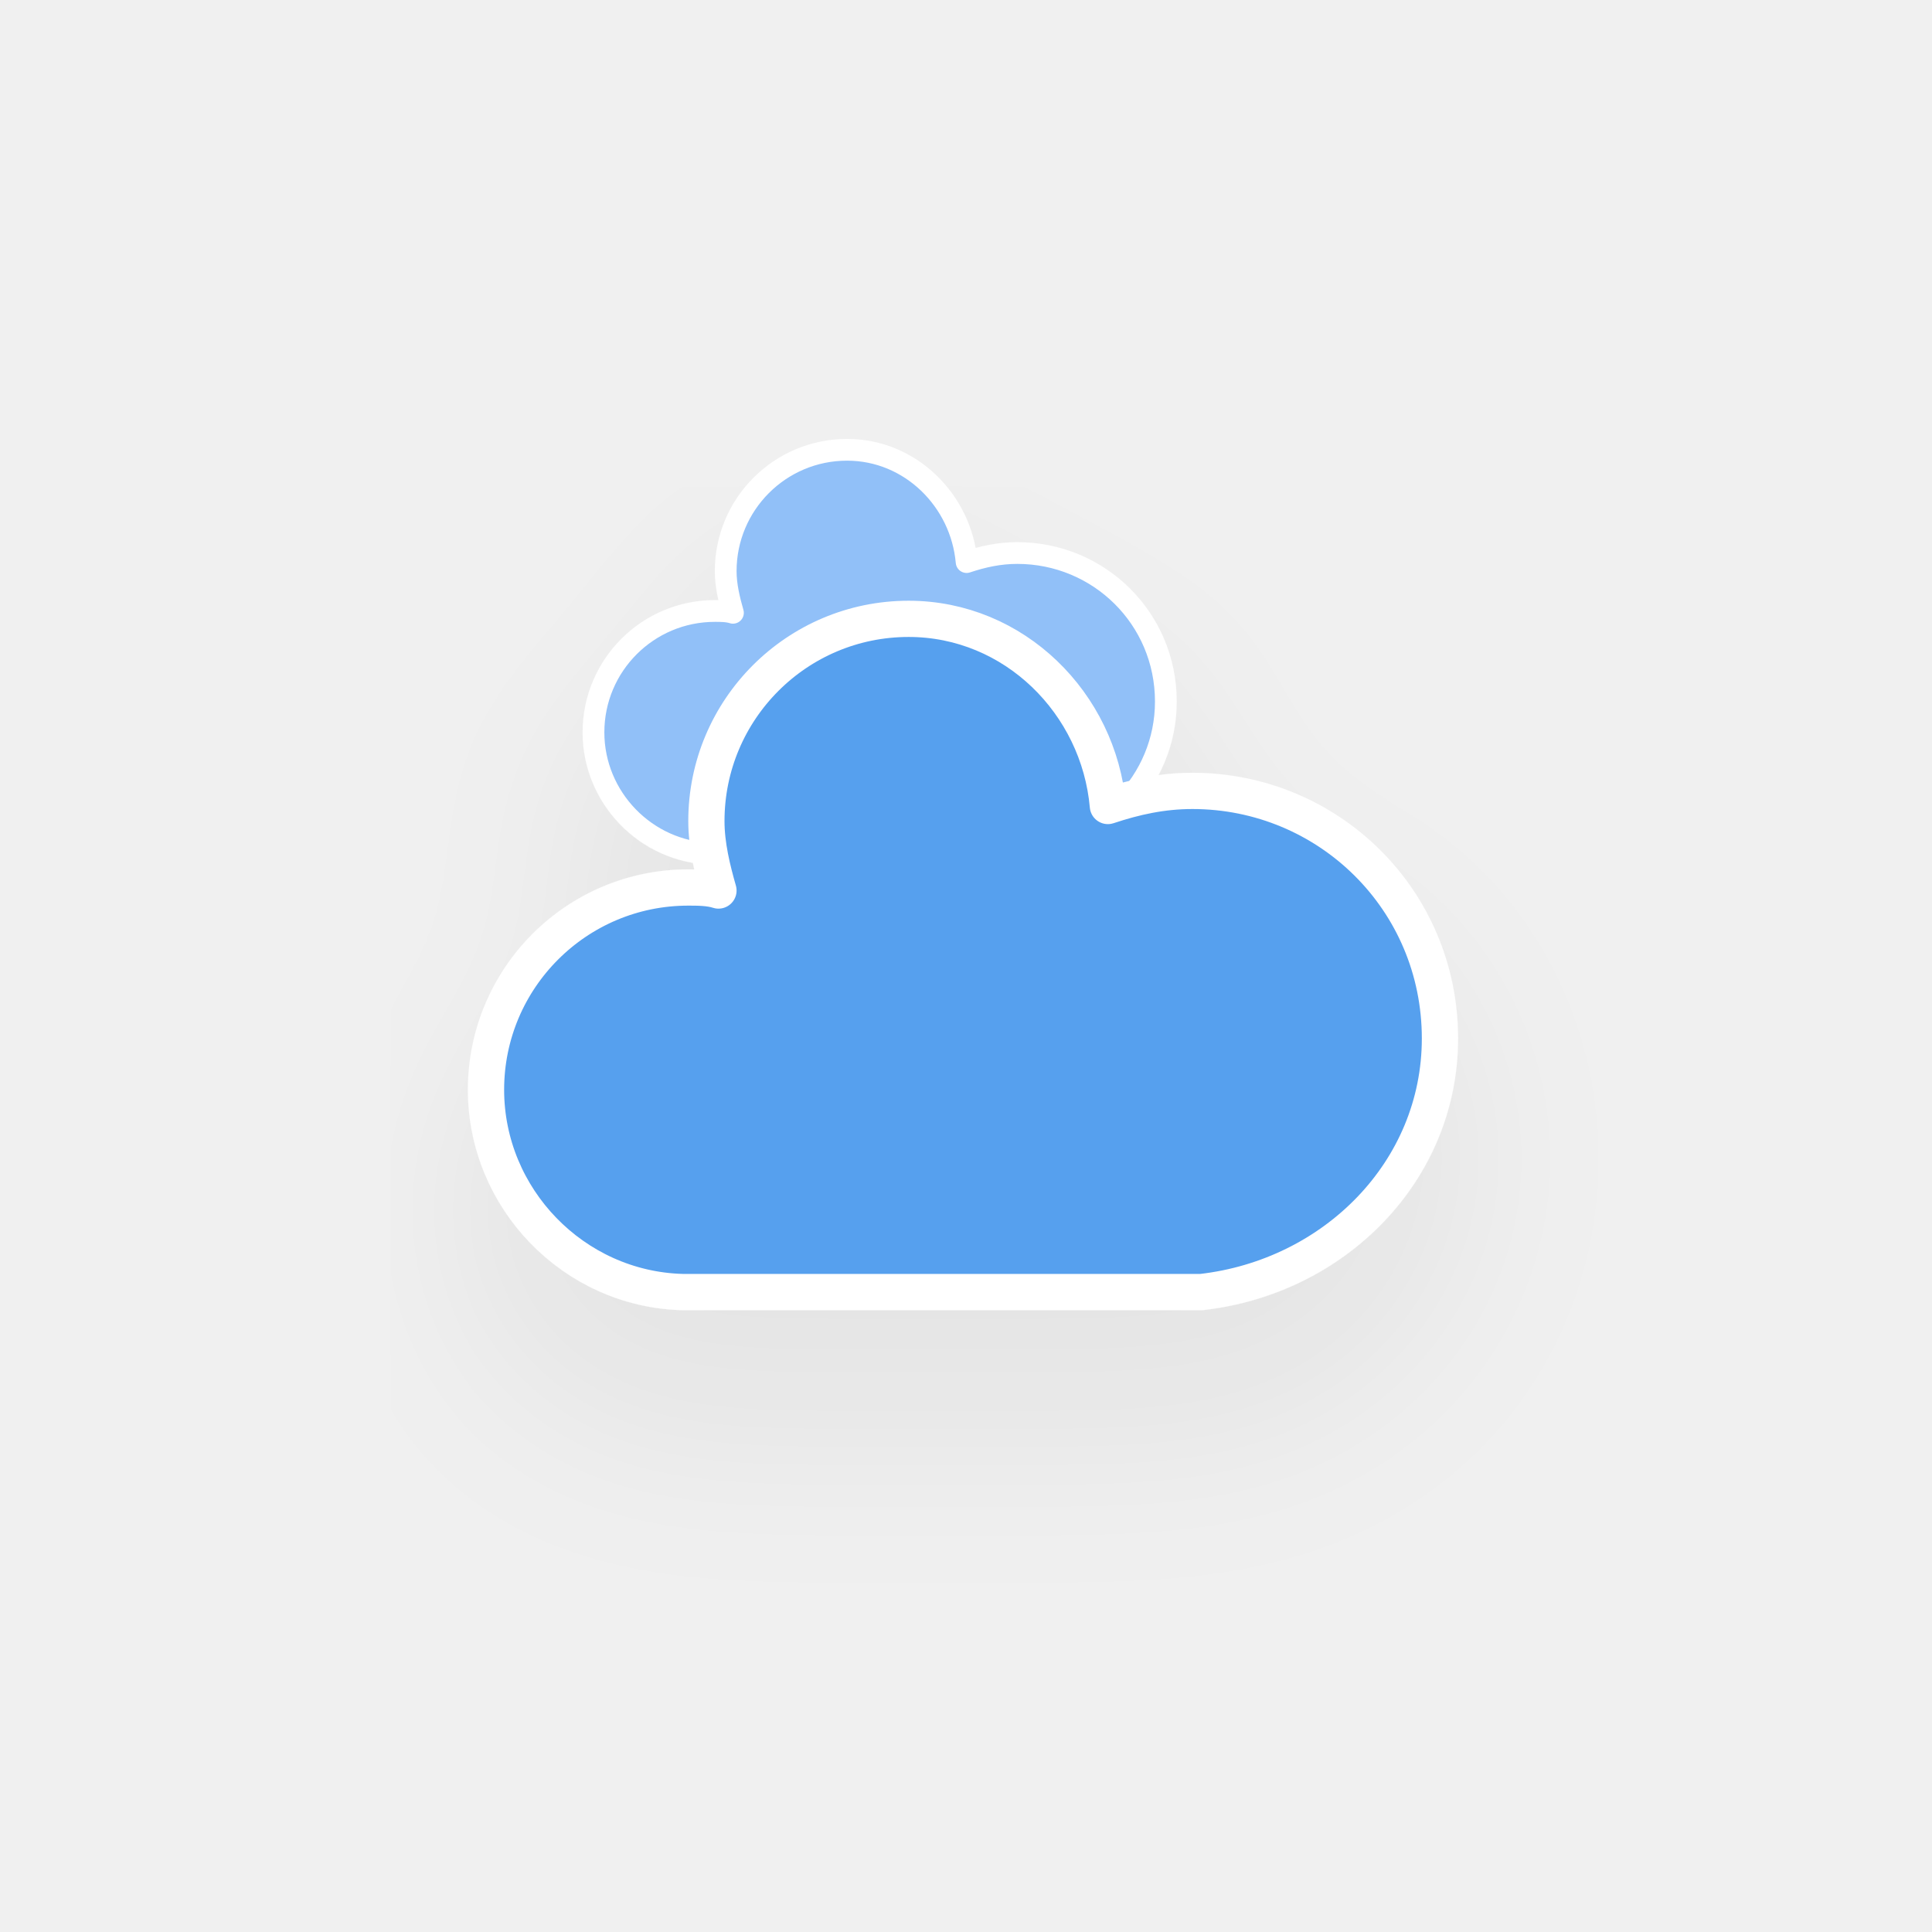
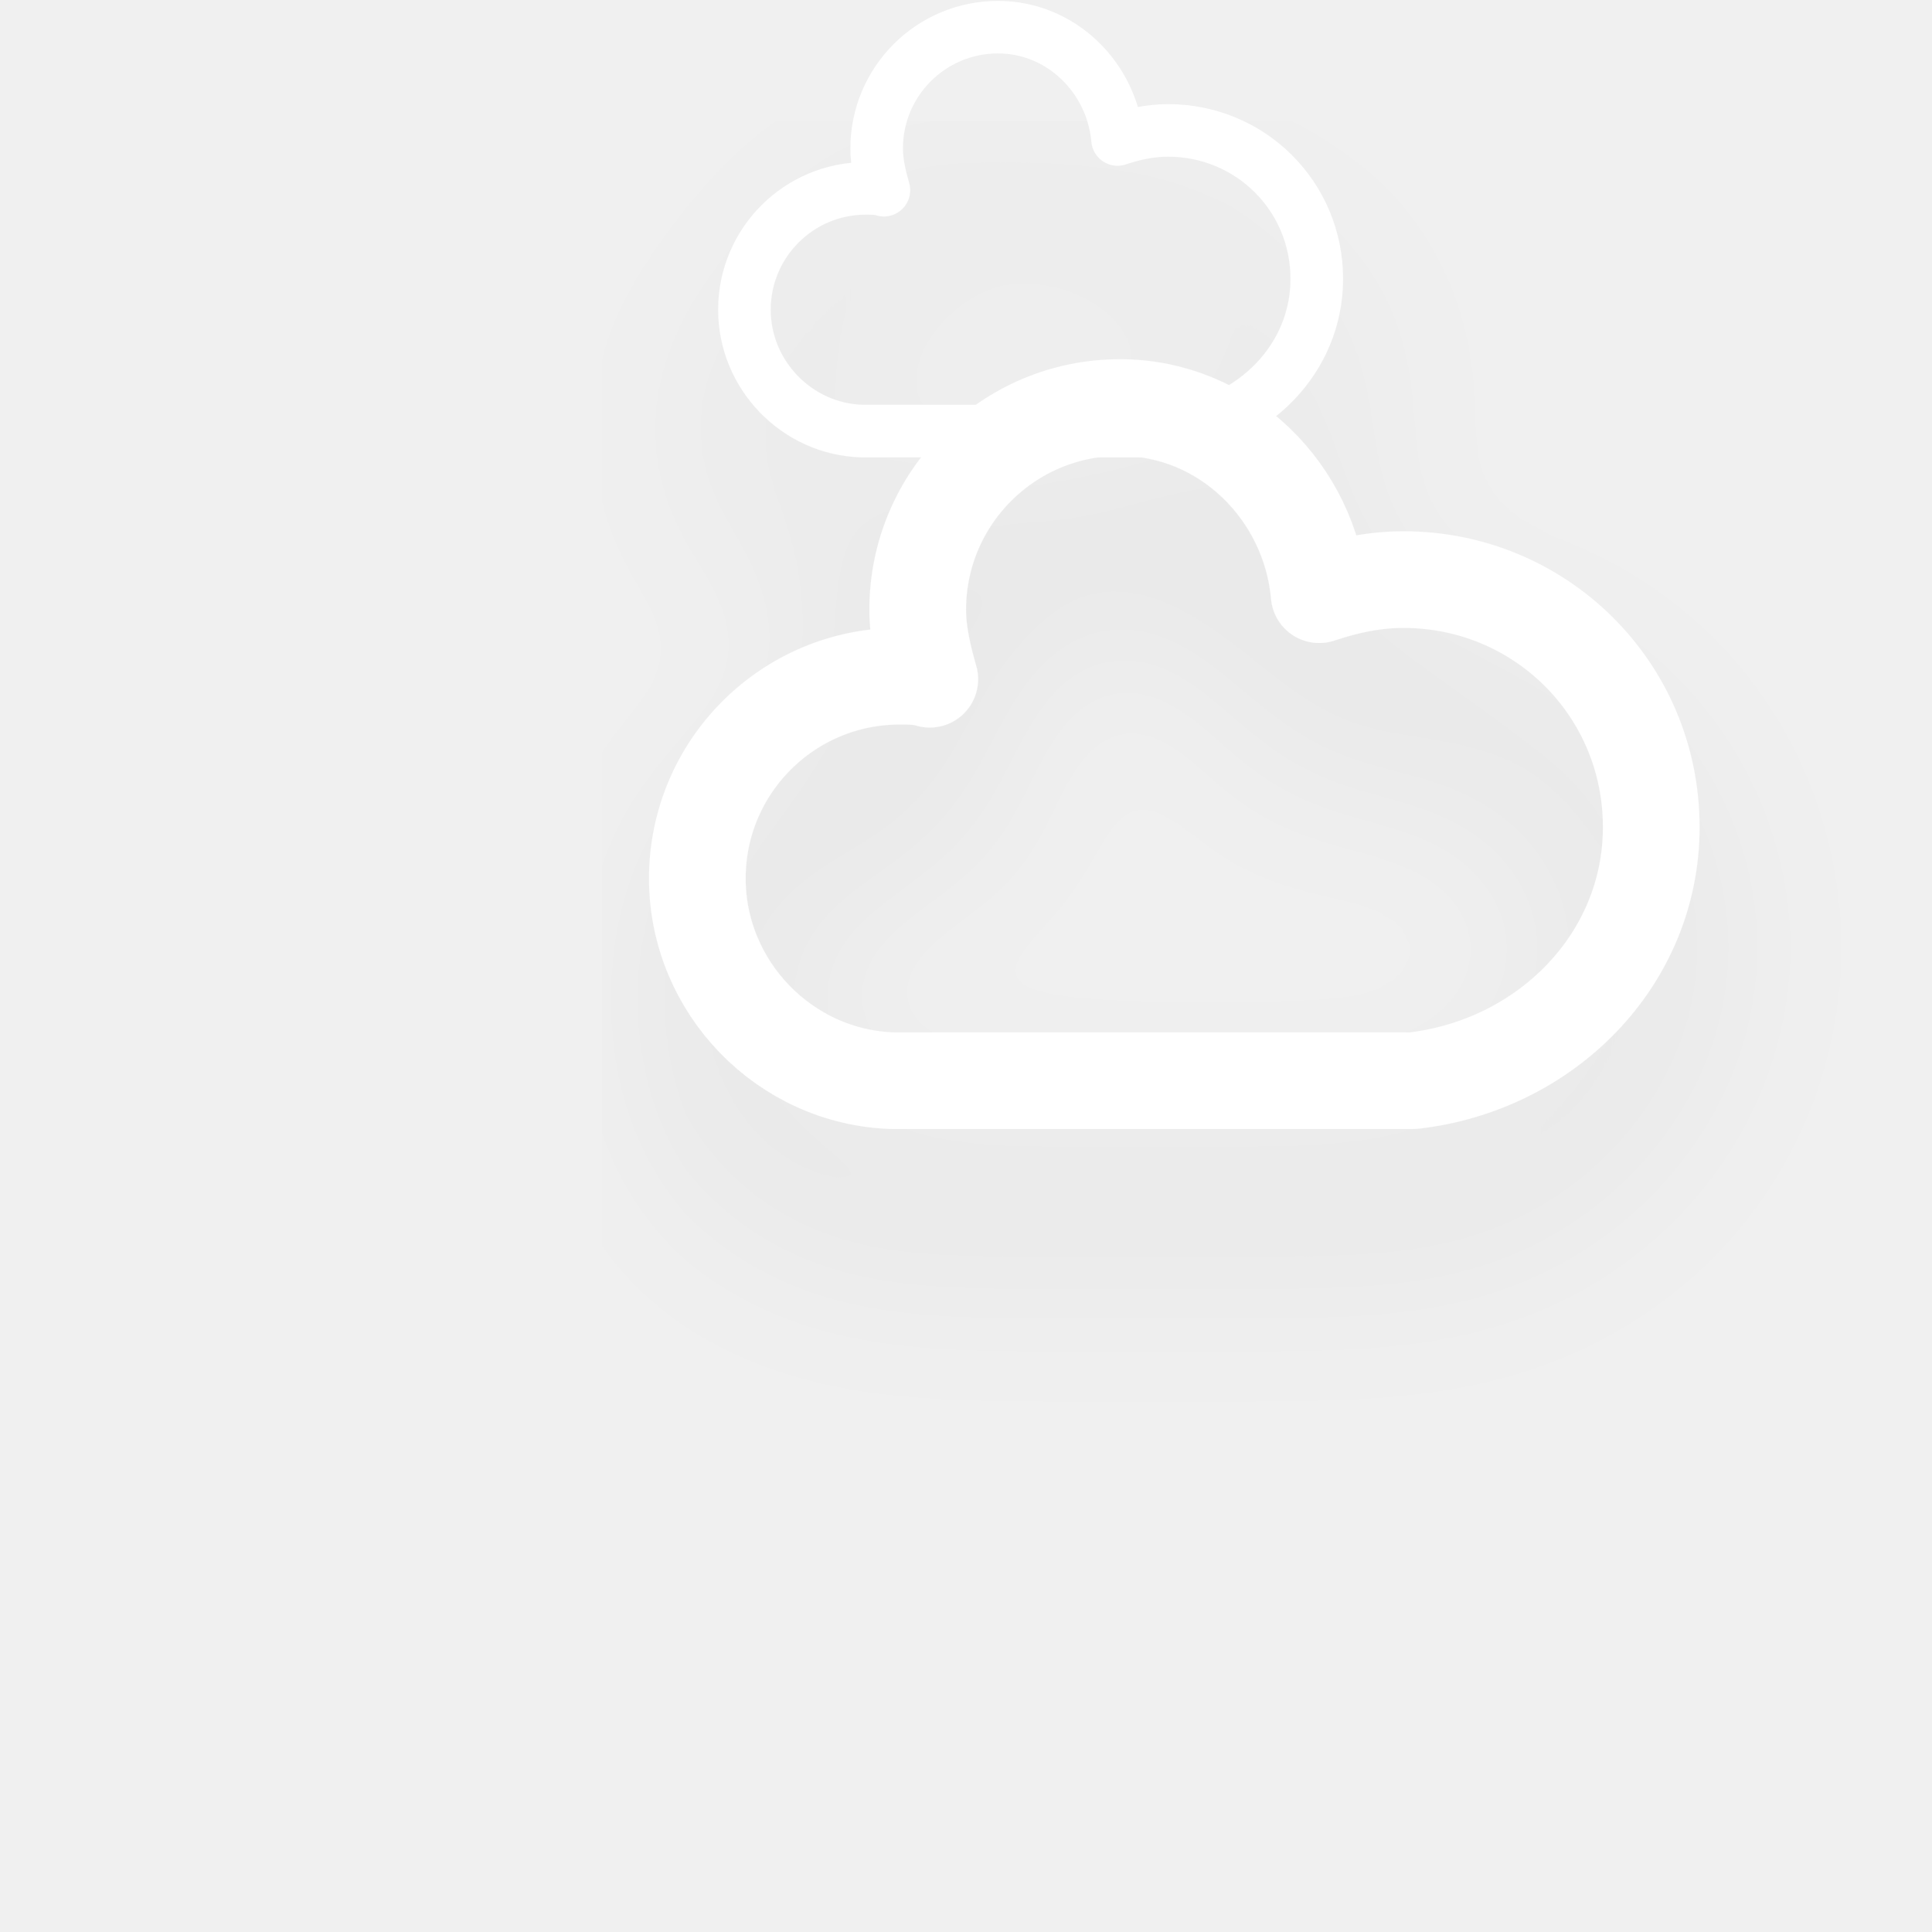
<svg xmlns="http://www.w3.org/2000/svg" version="1.1" width="64" height="64" viewbox="0 0 64 64">
  <defs>
    <filter id="blur" width="200%" height="200%">
      <feGaussianBlur in="SourceAlpha" stdDeviation="3" />
      <feOffset dx="0" dy="4" result="offsetblur" />
      <feComponentTransfer>
        <feFuncA type="linear" slope="0.05" />
      </feComponentTransfer>
      <feMerge>
        <feMergeNode />
        <feMergeNode in="SourceGraphic" />
      </feMerge>
    </filter>
    <style type="text/css">
/*
** CLOUDS
*/
@keyframes am-weather-cloud-1 {
  0% {
    -webkit-transform: translate(-5px,0px);
       -moz-transform: translate(-5px,0px);
        -ms-transform: translate(-5px,0px);
            transform: translate(-5px,0px);
  }

  50% {
    -webkit-transform: translate(10px,0px);
       -moz-transform: translate(10px,0px);
        -ms-transform: translate(10px,0px);
            transform: translate(10px,0px);
  }

  100% {
    -webkit-transform: translate(-5px,0px);
       -moz-transform: translate(-5px,0px);
        -ms-transform: translate(-5px,0px);
            transform: translate(-5px,0px);
  }
}

.am-weather-cloud-1 {
  -webkit-animation-name: am-weather-cloud-1;
     -moz-animation-name: am-weather-cloud-1;
          animation-name: am-weather-cloud-1;
  -webkit-animation-duration: 7s;
     -moz-animation-duration: 7s;
          animation-duration: 7s;
  -webkit-animation-timing-function: linear;
     -moz-animation-timing-function: linear;
          animation-timing-function: linear;
  -webkit-animation-iteration-count: infinite;
     -moz-animation-iteration-count: infinite;
          animation-iteration-count: infinite;
}

@keyframes am-weather-cloud-2 {
  0% {
    -webkit-transform: translate(0px,0px);
       -moz-transform: translate(0px,0px);
        -ms-transform: translate(0px,0px);
            transform: translate(0px,0px);
  }

  50% {
    -webkit-transform: translate(2px,0px);
       -moz-transform: translate(2px,0px);
        -ms-transform: translate(2px,0px);
            transform: translate(2px,0px);
  }

  100% {
    -webkit-transform: translate(0px,0px);
       -moz-transform: translate(0px,0px);
        -ms-transform: translate(0px,0px);
            transform: translate(0px,0px);
  }
}

.am-weather-cloud-2 {
  -webkit-animation-name: am-weather-cloud-2;
     -moz-animation-name: am-weather-cloud-2;
          animation-name: am-weather-cloud-2;
  -webkit-animation-duration: 3s;
     -moz-animation-duration: 3s;
          animation-duration: 3s;
  -webkit-animation-timing-function: linear;
     -moz-animation-timing-function: linear;
          animation-timing-function: linear;
  -webkit-animation-iteration-count: infinite;
     -moz-animation-iteration-count: infinite;
          animation-iteration-count: infinite;
}

/*
** SUN
*/
@keyframes am-weather-sun {
  0% {
    -webkit-transform: rotate(0deg);
       -moz-transform: rotate(0deg);
        -ms-transform: rotate(0deg);
            transform: rotate(0deg);
  }

  100% {
    -webkit-transform: rotate(360deg);
       -moz-transform: rotate(360deg);
        -ms-transform: rotate(360deg);
            transform: rotate(360deg);
  }
}

.am-weather-sun {
  -webkit-animation-name: am-weather-sun;
     -moz-animation-name: am-weather-sun;
      -ms-animation-name: am-weather-sun;
          animation-name: am-weather-sun;
  -webkit-animation-duration: 9s;
     -moz-animation-duration: 9s;
      -ms-animation-duration: 9s;
          animation-duration: 9s;
  -webkit-animation-timing-function: linear;
     -moz-animation-timing-function: linear;
      -ms-animation-timing-function: linear;
          animation-timing-function: linear;
  -webkit-animation-iteration-count: infinite;
     -moz-animation-iteration-count: infinite;
      -ms-animation-iteration-count: infinite;
          animation-iteration-count: infinite;
}

@keyframes am-weather-sun-shiny {
  0% {
    stroke-dasharray: 3px 10px;
    stroke-dashoffset: 0px;
  }

  50% {
    stroke-dasharray: 0.1px 10px;
    stroke-dashoffset: -1px;
  }

  100% {
    stroke-dasharray: 3px 10px;
    stroke-dashoffset: 0px;
  }
}

.am-weather-sun-shiny line {
  -webkit-animation-name: am-weather-sun-shiny;
     -moz-animation-name: am-weather-sun-shiny;
      -ms-animation-name: am-weather-sun-shiny;
          animation-name: am-weather-sun-shiny;
  -webkit-animation-duration: 2s;
     -moz-animation-duration: 2s;
      -ms-animation-duration: 2s;
          animation-duration: 2s;
  -webkit-animation-timing-function: linear;
     -moz-animation-timing-function: linear;
      -ms-animation-timing-function: linear;
          animation-timing-function: linear;
  -webkit-animation-iteration-count: infinite;
     -moz-animation-iteration-count: infinite;
      -ms-animation-iteration-count: infinite;
          animation-iteration-count: infinite;
}




/*
** MOON
*/
@keyframes am-weather-moon {
  0% {
    -webkit-transform: rotate(0deg);
       -moz-transform: rotate(0deg);
        -ms-transform: rotate(0deg);
            transform: rotate(0deg);
  }

  50% {
    -webkit-transform: rotate(15deg);
       -moz-transform: rotate(15deg);
        -ms-transform: rotate(15deg);
            transform: rotate(15deg);
  }

  100% {
    -webkit-transform: rotate(0deg);
       -moz-transform: rotate(0deg);
        -ms-transform: rotate(0deg);
            transform: rotate(0deg);
  }
}

.am-weather-moon {
  -webkit-animation-name: am-weather-moon;
     -moz-animation-name: am-weather-moon;
      -ms-animation-name: am-weather-moon;
          animation-name: am-weather-moon;
  -webkit-animation-duration: 6s;
     -moz-animation-duration: 6s;
      -ms-animation-duration: 6s;
          animation-duration: 6s;
  -webkit-animation-timing-function: linear;
     -moz-animation-timing-function: linear;
      -ms-animation-timing-function: linear;
          animation-timing-function: linear;
  -webkit-animation-iteration-count: infinite;
     -moz-animation-iteration-count: infinite;
      -ms-animation-iteration-count: infinite;
          animation-iteration-count: infinite;
  -webkit-transform-origin: 12.5px 15.15px 0; /* TODO FF CENTER ISSUE */
     -moz-transform-origin: 12.5px 15.15px 0; /* TODO FF CENTER ISSUE */
      -ms-transform-origin: 12.5px 15.15px 0; /* TODO FF CENTER ISSUE */
          transform-origin: 12.5px 15.15px 0; /* TODO FF CENTER ISSUE */
}

@keyframes am-weather-moon-star-1 {
  0% {
    opacity: 0;
  }

  100% {
    opacity: 1;
  }
}

.am-weather-moon-star-1 {
  -webkit-animation-name: am-weather-moon-star-1;
     -moz-animation-name: am-weather-moon-star-1;
      -ms-animation-name: am-weather-moon-star-1;
          animation-name: am-weather-moon-star-1;
  -webkit-animation-delay: 3s;
     -moz-animation-delay: 3s;
      -ms-animation-delay: 3s;
          animation-delay: 3s;
  -webkit-animation-duration: 5s;
     -moz-animation-duration: 5s;
      -ms-animation-duration: 5s;
          animation-duration: 5s;
  -webkit-animation-timing-function: linear;
     -moz-animation-timing-function: linear;
      -ms-animation-timing-function: linear;
          animation-timing-function: linear;
  -webkit-animation-iteration-count: 1;
     -moz-animation-iteration-count: 1;
      -ms-animation-iteration-count: 1;
          animation-iteration-count: 1;
}

@keyframes am-weather-moon-star-2 {
  0% {
    opacity: 0;
  }

  100% {
    opacity: 1;
  }
}

.am-weather-moon-star-2 {
  -webkit-animation-name: am-weather-moon-star-2;
     -moz-animation-name: am-weather-moon-star-2;
      -ms-animation-name: am-weather-moon-star-2;
          animation-name: am-weather-moon-star-2;
  -webkit-animation-delay: 5s;
     -moz-animation-delay: 5s;
      -ms-animation-delay: 5s;
          animation-delay: 5s;
  -webkit-animation-duration: 4s;
     -moz-animation-duration: 4s;
      -ms-animation-duration: 4s;
          animation-duration: 4s;
  -webkit-animation-timing-function: linear;
     -moz-animation-timing-function: linear;
      -ms-animation-timing-function: linear;
          animation-timing-function: linear;
  -webkit-animation-iteration-count: 1;
     -moz-animation-iteration-count: 1;
      -ms-animation-iteration-count: 1;
          animation-iteration-count: 1;
}

/*
** RAIN
*/
@keyframes am-weather-rain {
  0% {
    stroke-dashoffset: 0;
  }

  100% {
    stroke-dashoffset: -100;
  }
}

.am-weather-rain-1 {
  -webkit-animation-name: am-weather-rain;
     -moz-animation-name: am-weather-rain;
      -ms-animation-name: am-weather-rain;
          animation-name: am-weather-rain;
  -webkit-animation-duration: 8s;
     -moz-animation-duration: 8s;
      -ms-animation-duration: 8s;
          animation-duration: 8s;
  -webkit-animation-timing-function: linear;
     -moz-animation-timing-function: linear;
      -ms-animation-timing-function: linear;
          animation-timing-function: linear;
  -webkit-animation-iteration-count: infinite;
     -moz-animation-iteration-count: infinite;
      -ms-animation-iteration-count: infinite;
          animation-iteration-count: infinite;
}

.am-weather-rain-2 {
  -webkit-animation-name: am-weather-rain;
     -moz-animation-name: am-weather-rain;
      -ms-animation-name: am-weather-rain;
          animation-name: am-weather-rain;
  -webkit-animation-delay: 0.25s;
     -moz-animation-delay: 0.25s;
      -ms-animation-delay: 0.25s;
          animation-delay: 0.25s;
  -webkit-animation-duration: 8s;
     -moz-animation-duration: 8s;
      -ms-animation-duration: 8s;
          animation-duration: 8s;
  -webkit-animation-timing-function: linear;
     -moz-animation-timing-function: linear;
      -ms-animation-timing-function: linear;
          animation-timing-function: linear;
  -webkit-animation-iteration-count: infinite;
     -moz-animation-iteration-count: infinite;
      -ms-animation-iteration-count: infinite;
          animation-iteration-count: infinite;
}


/*
** SNOW
*/
@keyframes am-weather-snow {
  0% {
    -webkit-transform: translateX(0) translateY(0);
       -moz-transform: translateX(0) translateY(0);
        -ms-transform: translateX(0) translateY(0);
            transform: translateX(0) translateY(0);
  }

  33.33% {
    -webkit-transform: translateX(-1.2px) translateY(2px);
       -moz-transform: translateX(-1.2px) translateY(2px);
        -ms-transform: translateX(-1.2px) translateY(2px);
            transform: translateX(-1.2px) translateY(2px);
  }

  66.66% {
    -webkit-transform: translateX(1.4px) translateY(4px);
       -moz-transform: translateX(1.4px) translateY(4px);
        -ms-transform: translateX(1.4px) translateY(4px);
            transform: translateX(1.4px) translateY(4px);
    opacity: 1;
  }

  100% {
    -webkit-transform: translateX(-1.6px) translateY(6px);
       -moz-transform: translateX(-1.6px) translateY(6px);
        -ms-transform: translateX(-1.6px) translateY(6px);
            transform: translateX(-1.6px) translateY(6px);
    opacity: 0;
  }
}

@keyframes am-weather-snow-reverse {
  0% {
    -webkit-transform: translateX(0) translateY(0);
       -moz-transform: translateX(0) translateY(0);
        -ms-transform: translateX(0) translateY(0);
            transform: translateX(0) translateY(0);
  }

  33.33% {
    -webkit-transform: translateX(1.2px) translateY(2px);
       -moz-transform: translateX(1.2px) translateY(2px);
        -ms-transform: translateX(1.2px) translateY(2px);
            transform: translateX(1.2px) translateY(2px);
  }

  66.66% {
    -webkit-transform: translateX(-1.4px) translateY(4px);
       -moz-transform: translateX(-1.4px) translateY(4px);
        -ms-transform: translateX(-1.4px) translateY(4px);
            transform: translateX(-1.4px) translateY(4px);
    opacity: 1;
  }

  100% {
    -webkit-transform: translateX(1.6px) translateY(6px);
       -moz-transform: translateX(1.6px) translateY(6px);
        -ms-transform: translateX(1.6px) translateY(6px);
            transform: translateX(1.6px) translateY(6px);
    opacity: 0;
  }
}

.am-weather-snow-1 {
  -webkit-animation-name: am-weather-snow;
     -moz-animation-name: am-weather-snow;
      -ms-animation-name: am-weather-snow;
          animation-name: am-weather-snow;
  -webkit-animation-duration: 2s;
     -moz-animation-duration: 2s;
      -ms-animation-duration: 2s;
          animation-duration: 2s;
  -webkit-animation-timing-function: linear;
     -moz-animation-timing-function: linear;
      -ms-animation-timing-function: linear;
          animation-timing-function: linear;
  -webkit-animation-iteration-count: infinite;
     -moz-animation-iteration-count: infinite;
      -ms-animation-iteration-count: infinite;
          animation-iteration-count: infinite;
}

.am-weather-snow-2 {
  -webkit-animation-name: am-weather-snow;
     -moz-animation-name: am-weather-snow;
      -ms-animation-name: am-weather-snow;
          animation-name: am-weather-snow;
  -webkit-animation-delay: 1.2s;
     -moz-animation-delay: 1.2s;
      -ms-animation-delay: 1.2s;
          animation-delay: 1.2s;
  -webkit-animation-duration: 2s;
     -moz-animation-duration: 2s;
      -ms-animation-duration: 2s;
          animation-duration: 2s;
  -webkit-animation-timing-function: linear;
     -moz-animation-timing-function: linear;
      -ms-animation-timing-function: linear;
          animation-timing-function: linear;
  -webkit-animation-iteration-count: infinite;
     -moz-animation-iteration-count: infinite;
      -ms-animation-iteration-count: infinite;
          animation-iteration-count: infinite;
}

.am-weather-snow-3 {
  -webkit-animation-name: am-weather-snow-reverse;
     -moz-animation-name: am-weather-snow-reverse;
      -ms-animation-name: am-weather-snow-reverse;
          animation-name: am-weather-snow-reverse;
  -webkit-animation-duration: 2s;
     -moz-animation-duration: 2s;
      -ms-animation-duration: 2s;
          animation-duration: 2s;
  -webkit-animation-timing-function: linear;
     -moz-animation-timing-function: linear;
      -ms-animation-timing-function: linear;
          animation-timing-function: linear;
  -webkit-animation-iteration-count: infinite;
     -moz-animation-iteration-count: infinite;
      -ms-animation-iteration-count: infinite;
          animation-iteration-count: infinite;
}

/*
** EASING
*/
.am-weather-easing-ease-in-out {
  -webkit-animation-timing-function: ease-in-out;
     -moz-animation-timing-function: ease-in-out;
      -ms-animation-timing-function: ease-in-out;
          animation-timing-function: ease-in-out;
}

        </style>
  </defs>
  <g filter="url(#blur)" id="cloudy">
    <g transform="translate(20,10)">
      <g class="am-weather-cloud-1">
-         <path d="M47.7,35.4     c0-4.6-3.7-8.2-8.2-8.2c-1,0-1.9,0.2-2.8,0.5c-0.3-3.4-3.1-6.2-6.6-6.2c-3.7,0-6.7,3-6.7,6.7c0,0.8,0.2,1.6,0.4,2.3     c-0.3-0.1-0.7-0.1-1-0.1c-3.7,0-6.7,3-6.7,6.7c0,3.6,2.9,6.6,6.5,6.7l17.2,0C44.2,43.3,47.7,39.8,47.7,35.4z" fill="#91C0F8" stroke="white" stroke-linejoin="round" stroke-width="1.2" transform="translate(-10,-8), scale(0.6)" />
+         <path d="M47.7,35.4     c0-4.6-3.7-8.2-8.2-8.2c-1,0-1.9,0.2-2.8,0.5c-0.3-3.4-3.1-6.2-6.6-6.2c-3.7,0-6.7,3-6.7,6.7c0,0.8,0.2,1.6,0.4,2.3     c-0.3-0.1-0.7-0.1-1-0.1c-3.7,0-6.7,3-6.7,6.7c0,3.6,2.9,6.6,6.5,6.7l17.2,0C44.2,43.3,47.7,39.8,47.7,35.4z" fill="none" stroke="white" stroke-linejoin="round" stroke-width="2.9" transform="translate(-5,-22), scale(0.6)" />
      </g>
      <g class="am-weather-cloud-2">
-         <path d="M47.7,35.4     c0-4.6-3.7-8.2-8.2-8.2c-1,0-1.9,0.2-2.8,0.5c-0.3-3.4-3.1-6.2-6.6-6.2c-3.7,0-6.7,3-6.7,6.7c0,0.8,0.2,1.6,0.4,2.3     c-0.3-0.1-0.7-0.1-1-0.1c-3.7,0-6.7,3-6.7,6.7c0,3.6,2.9,6.6,6.5,6.7l17.2,0C44.2,43.3,47.7,39.8,47.7,35.4z" fill="#57A0EE" stroke="white" stroke-linejoin="round" stroke-width="1.2" transform="translate(-20,-11)" />
+         <path d="M47.7,35.4     c0-4.6-3.7-8.2-8.2-8.2c-1,0-1.9,0.2-2.8,0.5c-0.3-3.4-3.1-6.2-6.6-6.2c-3.7,0-6.7,3-6.7,6.7c0,0.8,0.2,1.6,0.4,2.3     c-0.3-0.1-0.7-0.1-1-0.1c-3.7,0-6.7,3-6.7,6.7c0,3.6,2.9,6.6,6.5,6.7l17.2,0C44.2,43.3,47.7,39.8,47.7,35.4z" fill="none" stroke="white" stroke-linejoin="round" stroke-width="3.2" transform="translate(-13,-18)" />
      </g>
    </g>
  </g>
</svg>
